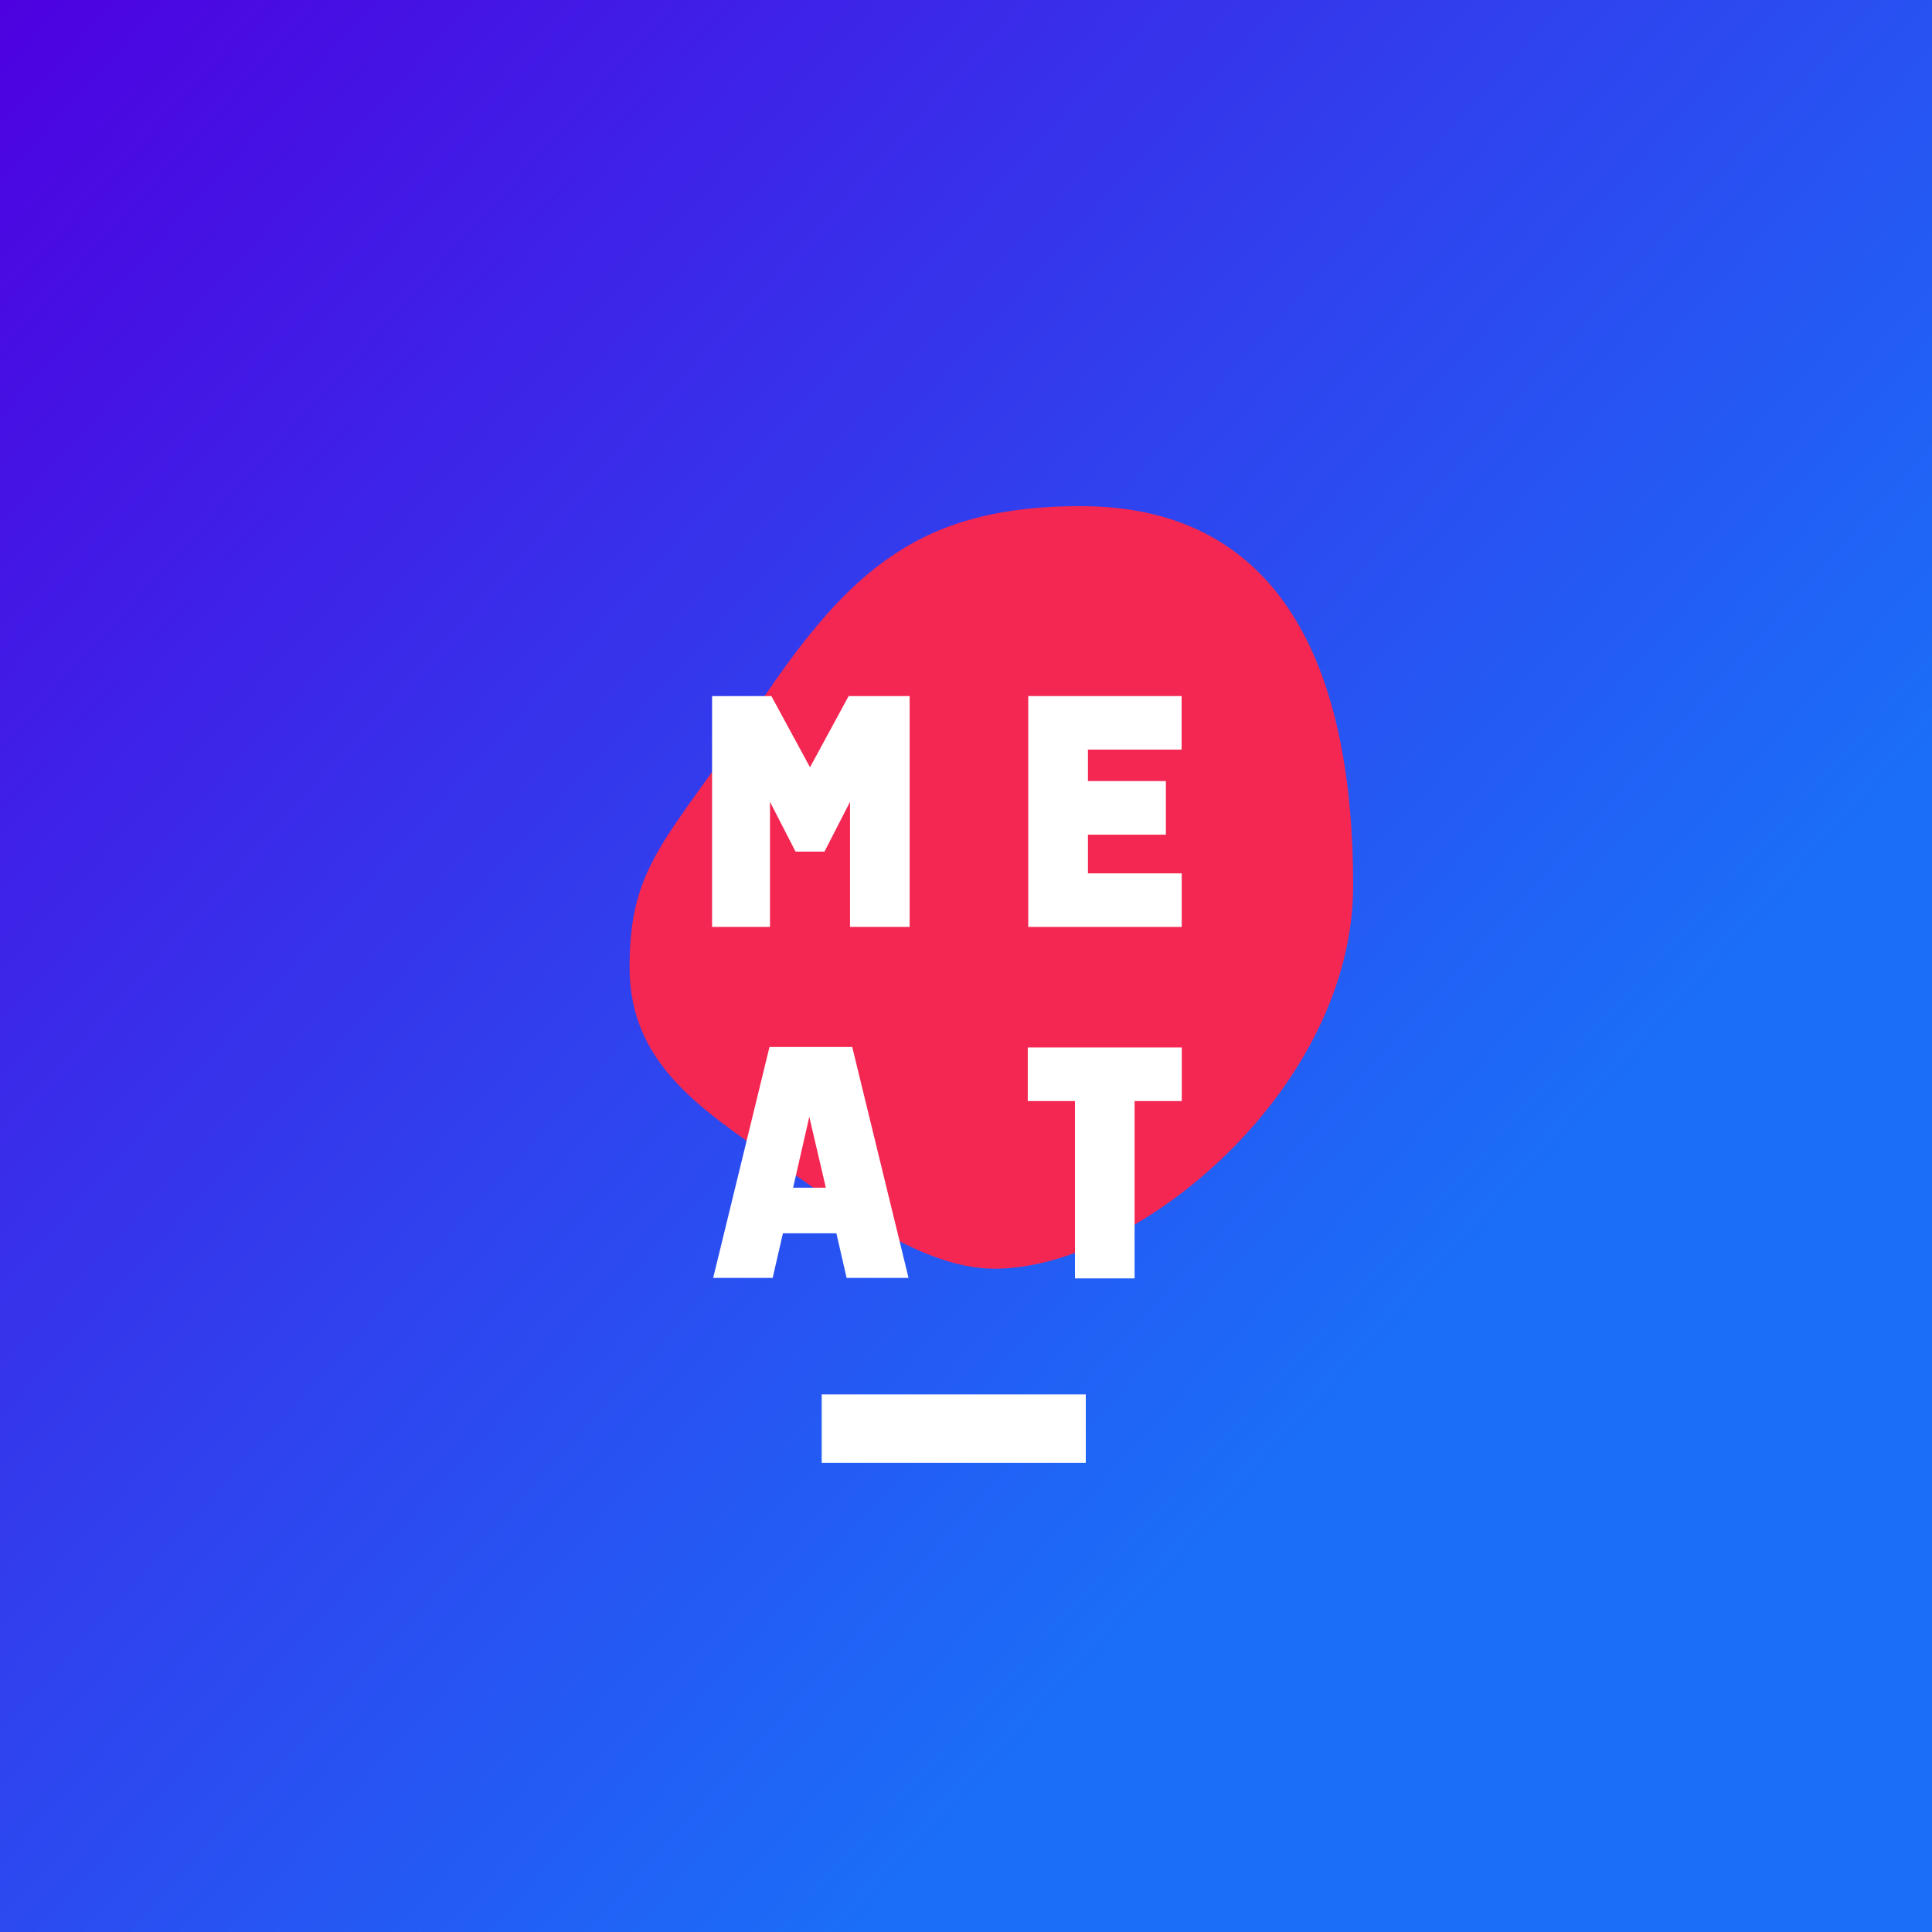
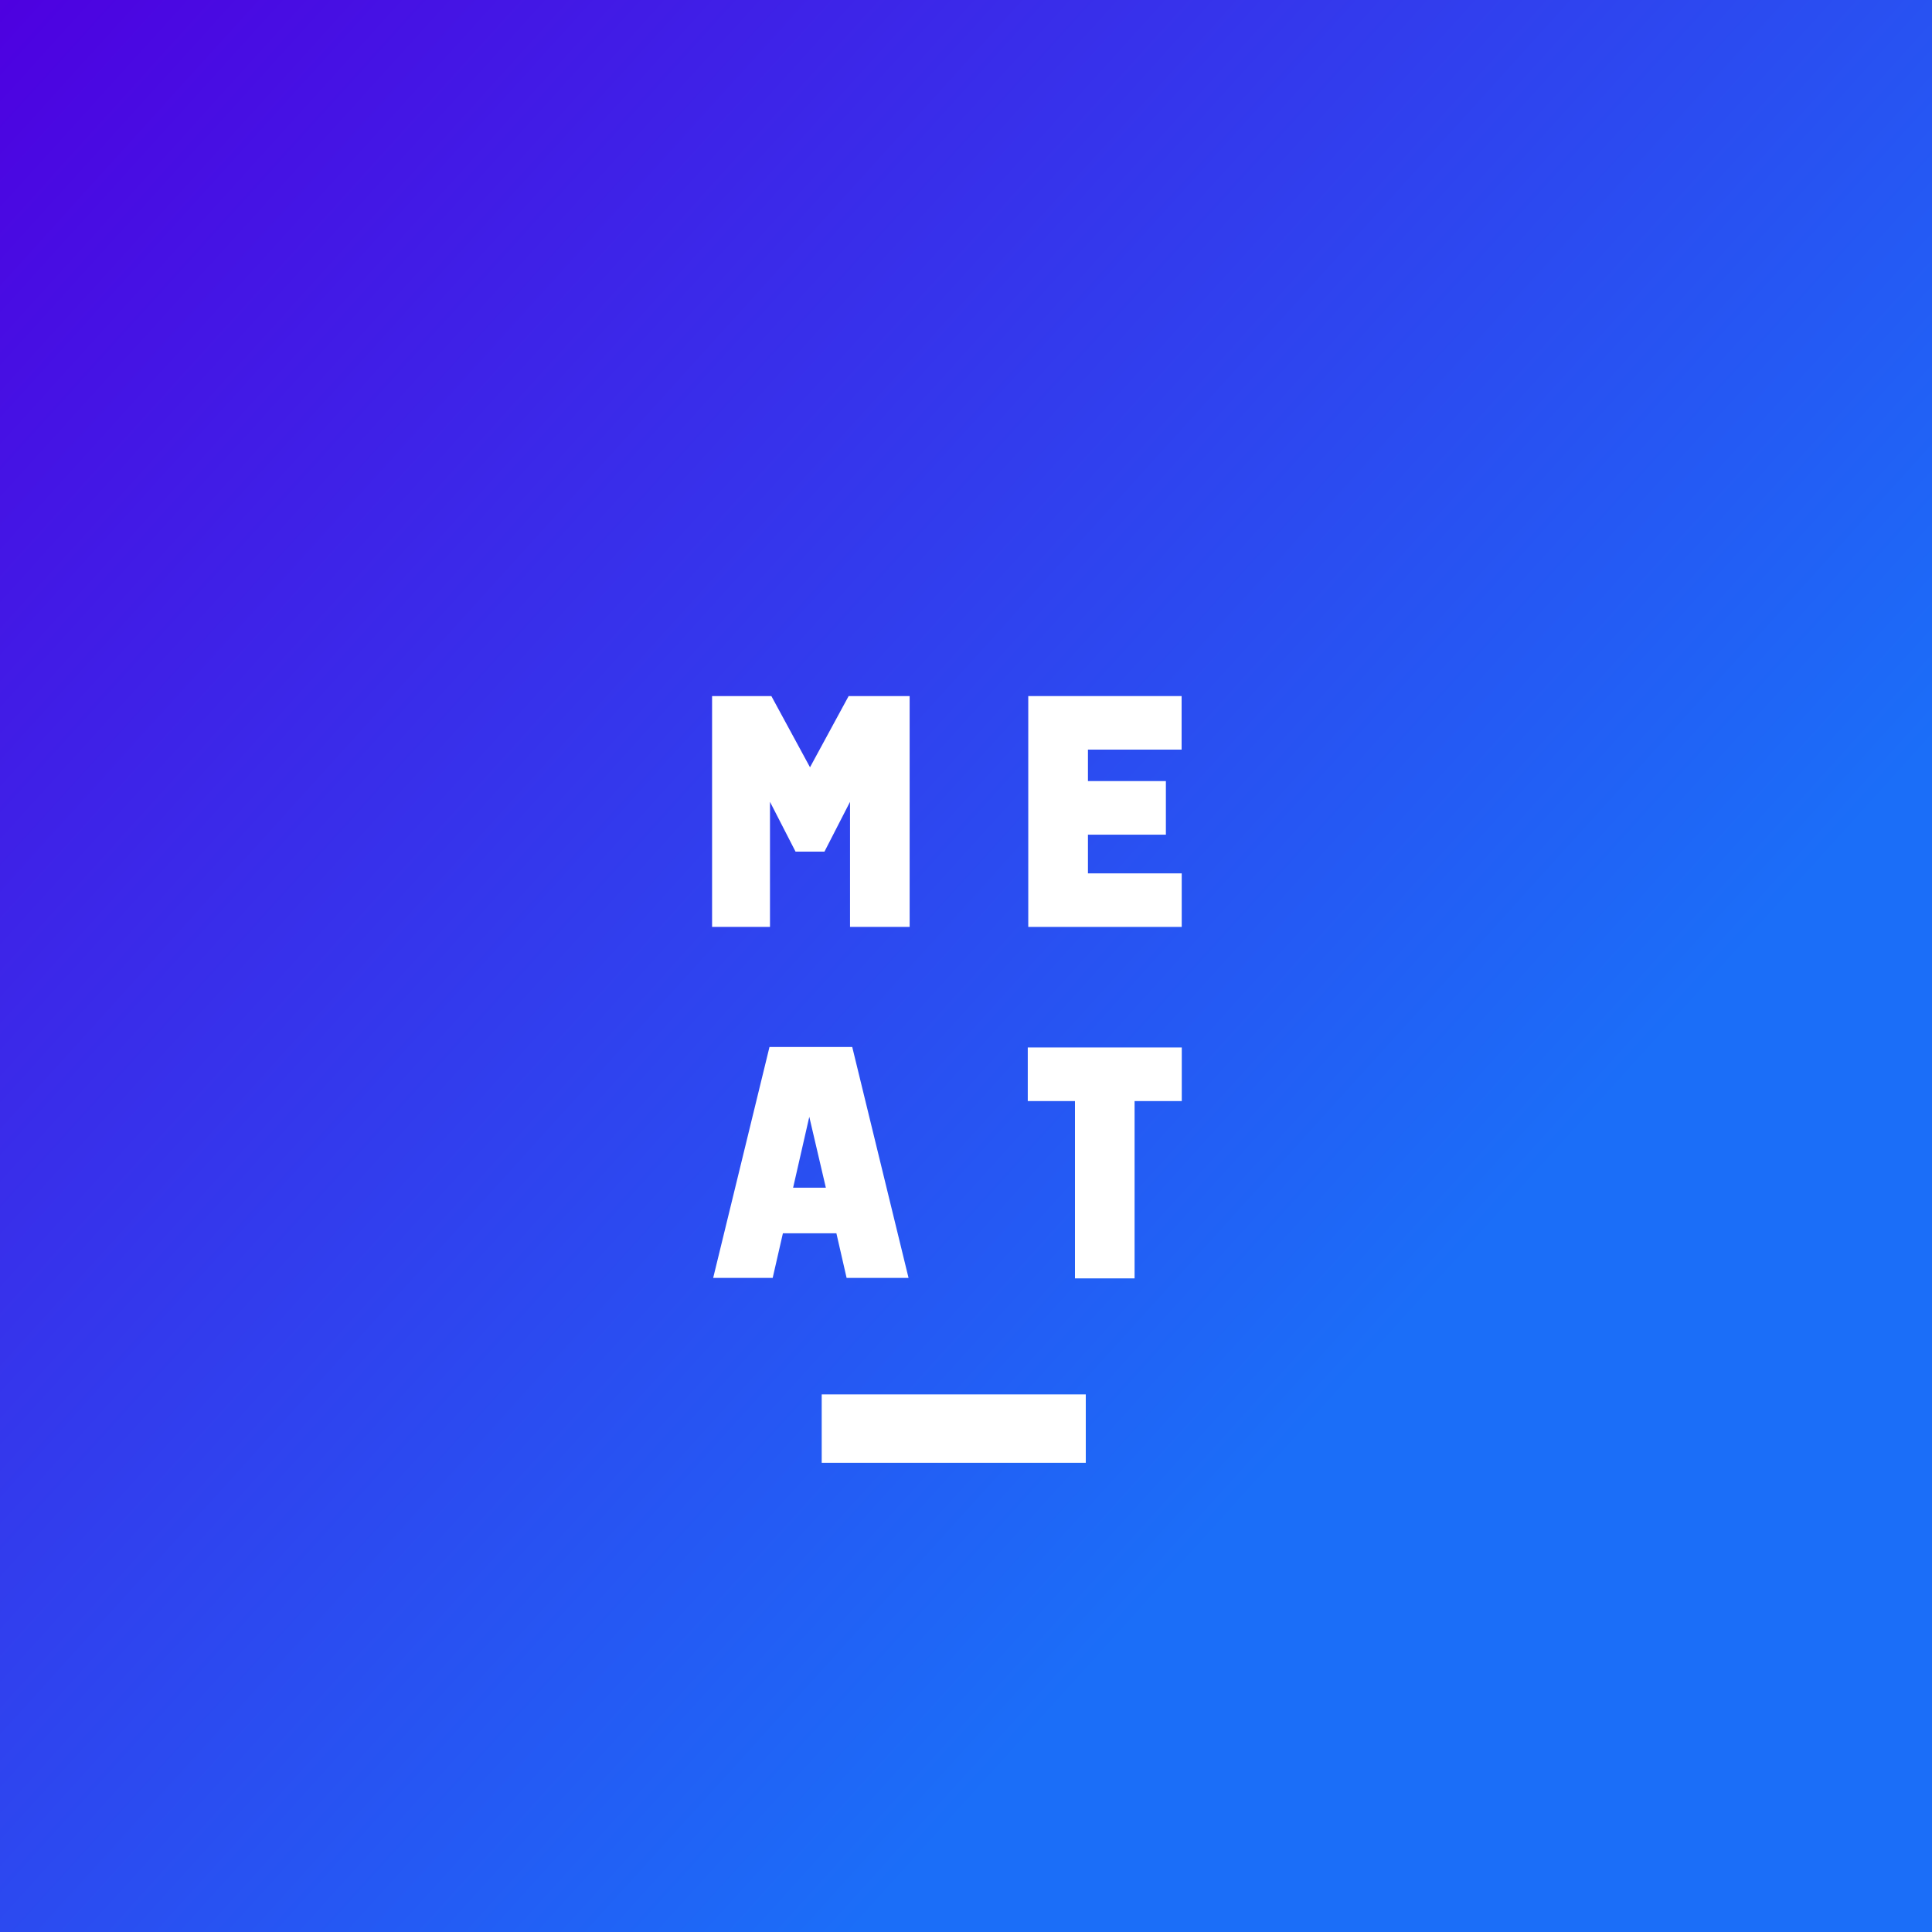
<svg xmlns="http://www.w3.org/2000/svg" height="350" width="350" viewBox="0 0 350 350">
  <defs>
    <linearGradient y2="67%" y1="0%" x2="74%" x1="0%" id="gradient-1">
      <stop stop-color="#4e00e0" offset="0%" />
      <stop stop-color="#1b6ef8" offset="100%" />
    </linearGradient>
  </defs>
  <path fill="url(#gradient-1)" fill-rule="evenodd" d="M 0 0 L 350 0 L 350 350 L 0 350 L 0 0 Z M 0 0" />
-   <path fill="#f42752" fill-rule="evenodd" d="M 140.37 210.26 C 127.07 200.93 114.05 192.72 114.05 175.25 C 114.05 156.29 120.98 152.3 137.47 127.66 C 153.96 103.03 166.85 91.69 195.76 91.69 C 233.8 91.69 245.14 123.69 245.14 160.4 C 245.14 197.11 206.18 229.84 180.16 229.84 C 167.35 229.84 153.26 219.3 140.37 210.26 Z M 140.37 210.26" />
+   <path fill="#f42752" fill-rule="evenodd" transform="rotate(231) translate(-159 123) scale(-0.11)">
+     <animate attributeName="d" dur="6s" repeatCount="indefinite" values="M 225.504,179.949 C 157.34,233.41 88,332.129 47.633,417.953 -6.789,533.637 58.84,663.785 190.281,950.141 c 131.496,286.469 216.031,354.569 288.824,382.749 69.969,27.08 331.086,68.09 584.685,-100.97 253.6,-169.07 232.47,-558.861 152.63,-727.928 C 1136.58,334.922 882.984,93.07 619.992,46.102 477.57,20.672 345.258,86.019 225.504,179.949 Z; M 230.945,181.73 C 162.781,235.191 84.371,330.211 53.07,419.738 0.824,569.176 85.414,665.57 216.855,951.926 348.352,1238.4 411.75,1313.54 484.543,1341.71 c 69.973,27.09 317,75.15 570.597,-93.92 253.6,-169.07 235.27,-577.958 145.59,-742.013 C 1104.45,329.672 888.426,80.762 625.434,33.801 483.012,8.371 350.699,87.809 230.945,181.73 Z; M 249.832,183.09 C 181.668,236.559 82.125,345.66 50.824,435.188 -1.422,584.629 97.871,712.52 263.922,953.285 357.848,1089.48 384.59,1273.75 503.43,1343.08 c 84.535,49.31 333.437,79.83 570.6,-93.93 245.86,-180.13 213.68,-579.99 110.36,-756.099 C 1082.83,319.93 914.355,68.039 651.363,21.07 508.945,-4.359 369.586,89.172 249.832,183.09 Z; M 269.332,187.262 C 201.168,240.719 100.488,352.121 63.281,439.355 -19.492,633.41 83.828,689.766 283.422,922.23 c 107.769,125.52 134.758,348.65 253.598,417.97 84.535,49.31 298.214,108.02 535.38,-65.75 245.86,-180.13 213.68,-601.122 131.49,-770.188 C 1124.19,340.301 962.035,58.109 699.043,11.148 556.621,-14.281 389.086,93.34 269.332,187.262 Z; M 285.484,205.211 C 217.32,258.672 88.465,391.199 51.258,478.434 -31.516,672.488 84.844,721.613 299.574,940.176 431.07,1074.02 469.555,1274.73 588.395,1344.06 c 84.535,49.31 300.562,91.58 493.115,-51.66 244.54,-181.92 213.68,-583.834 138.54,-777.236 C 1154.02,345.23 1013.41,58.191 750.418,11.219 607.996,-14.211 405.242,111.281 285.484,205.211 Z; M 291.648,207.898 C 223.484,261.359 87.586,386.852 50.375,474.082 c -82.769,194.055 -7.172,306.707 248.316,475.832 166.719,110.366 197.5,314.566 317,382.746 93.926,53.59 279.43,105.67 471.979,-37.57 244.55,-181.91 213.68,-604.965 138.54,-798.367 C 1160.19,326.789 1047.75,60.879 784.758,13.91 642.34,-11.52 411.402,113.969 291.648,207.898 Z; M 288.172,225.32 C 220.012,278.781 84.109,397.219 46.898,484.457 -35.871,678.512 39.73,826.387 295.219,995.512 461.934,1105.88 511.43,1246.19 626.305,1321.9 c 103.32,68.1 296.113,89.59 471.975,-30.52 199.41,-136.2 220.73,-604.97 145.59,-798.372 C 1177.85,323.07 1072.45,71.25 809.461,24.289 667.043,-1.141 407.93,131.391 288.172,225.32 Z; M 262.367,242.34 C 194.203,295.801 79.438,400.152 42.227,487.391 -40.543,681.445 28.012,864.543 283.5,1033.67 c 166.719,110.36 202.125,187.28 317,262.99 103.316,68.09 317.242,117.77 493.11,-2.35 199.4,-136.19 234.81,-612.009 159.67,-805.412 C 1187.26,318.961 1081.87,81.231 818.879,34.27 676.457,8.832 382.121,148.422 262.367,242.34 Z; M 248.316,240.93 C 180.152,294.391 79.477,398.738 42.266,485.977 -40.504,680.031 6.918,898.348 262.406,1067.47 c 166.719,110.37 166.903,123.88 281.778,199.6 103.316,68.09 366.554,131.85 542.426,11.74 199.4,-136.2 248.9,-597.923 173.76,-791.33 C 1194.35,317.551 1077.89,78.551 811.871,53.988 624.02,36.641 368.07,147 248.316,240.93 Z; M 233.668,230.629 C 165.504,284.09 78.914,367.309 41.707,454.551 -41.066,648.605 21.043,879.258 247.758,1085.36 c 77.488,70.44 149.082,136.5 274.73,192.55 121.082,54 363.211,86.83 549.472,-16.44 237.16,-131.5 255.94,-597.923 180.8,-791.325 C 1186.74,300.211 1063.24,96.441 797.223,71.871 609.371,54.52 353.422,136.711 233.668,230.629 Z; M 218.941,219.832 C 150.777,273.289 71.801,346.969 41.07,436.699 -20.57,616.664 17,846.781 233.031,1095.68 c 68.645,79.09 142.039,136.51 267.688,192.55 121.082,54.01 377.297,58.66 563.551,-44.61 237.17,-131.5 255.95,-590.882 180.81,-784.284 C 1179.06,289.398 1047.42,116.648 782.496,82.199 486.633,43.719 338.695,125.898 218.941,219.832 Z; M 202.988,202.461 C 134.828,255.922 76.981,322.559 46.25,412.285 c -61.637,179.965 1.762,454.699 177.871,673.075 65.742,81.52 126.336,154.37 253.602,206.64 165.804,68.09 391.386,44.57 577.647,-58.7 237.16,-131.5 255.94,-590.882 180.8,-784.284 C 1170.15,279.082 1033.45,156.262 766.547,93.012 475.375,24 322.746,108.531 202.988,202.461 Z; M 198.398,198.031 C 130.238,251.5 46.082,348.941 34.617,443.082 12.695,623.047 86.504,826.734 219.531,1059.8 c 51.914,90.95 122.957,212.81 253.602,255.95 170.679,56.36 391.387,16.39 577.647,-86.88 237.16,-131.49 258.48,-570.015 166.71,-756.104 C 1132.96,301.352 1006.76,189.441 761.953,95.629 508.355,-1.559 318.156,104.109 198.398,198.031 Z; M 202.965,194.879 C 134.801,248.34 50.648,366.922 39.18,461.062 17.258,641.027 125.328,750.77 224.098,1000.29 c 44.613,112.71 130,290.3 260.644,333.44 170.68,56.36 403.446,19.75 570.598,-100.97 253.6,-183.15 237.36,-562.967 145.59,-749.057 C 1116.39,312.289 1012.63,228.84 766.52,92.469 528.965,-39.148 322.719,100.949 202.965,194.879 Z; M 216.75,202.172 C 152.422,260.191 50.344,374.211 38.875,468.352 16.953,648.316 167.289,758.059 266.059,1007.58 c 44.617,112.71 108.867,297.35 239.511,340.48 170.68,56.36 393.598,8.73 563.56,-108.01 232.46,-159.67 232.5,-569.374 117.4,-742.015 C 1083.21,343.059 1026.42,215 780.305,78.629 542.746,-53 336.504,94.148 216.75,202.172 Z; M 237.203,204.5 C 172.875,262.52 48.109,384.969 37.609,479.23 11.195,716.402 187.891,746.922 293.559,981.734 c 51.316,114.036 119.753,300.566 232.464,361.616 158.047,85.61 372.465,36.9 542.427,-79.84 C 1300.91,1103.84 1303.26,701.512 1192.9,493.32 1105.66,328.75 1046.87,196.191 800.758,59.82 563.203,-71.801 356.957,96.481 237.203,204.5 Z; M 251.973,211.16 C 187.645,269.18 37.391,413.098 38.289,521.109 40.035,730.562 170.965,773.102 322.418,981.348 416.344,1110.5 449.219,1281.91 561.93,1342.96 c 158.043,85.61 344.285,50.99 514.24,-65.75 232.47,-159.67 208.99,-576.62 124.45,-777.233 C 1128.3,328.332 1010.42,128.969 829.617,45.352 583.215,-68.609 371.727,103.141 251.973,211.16 Z; M 244.93,244.738 C 180.605,302.762 23.258,443.812 24.16,551.828 25.902,761.281 152.039,808.855 334.113,990.93 c 126.801,126.8 147.934,286.48 260.645,347.53 158.047,85.61 328.984,73.14 493.112,-51.66 C 1313.29,1115.38 1303.9,703.129 1219.36,502.516 1147.04,330.871 1036.21,121.211 855.402,37.582 609.004,-76.379 364.688,136.73 244.93,244.738 Z; M 252.094,244.07 C 187.77,302.09 16.336,464.277 17.234,572.293 18.977,781.746 144.035,839.98 341.277,997.309 481.469,1109.12 517.391,1262.65 630.102,1323.7 c 158.046,85.61 301.668,75.6 464.928,-37.57 206.64,-143.24 223.08,-604.802 138.54,-805.415 C 1161.25,309.07 1072.04,101.82 883.699,36.922 658.836,-40.57 371.852,136.059 252.094,244.07 Z; M 228.887,276.961 C 164.559,334.98 31.598,454.898 15.16,584.047 -14.961,820.703 120.824,872.867 318.07,1030.2 c 140.188,111.81 183.157,208.98 295.868,270.03 158.046,85.61 308.714,110.82 471.972,-2.35 206.64,-143.24 244.21,-611.841 159.68,-812.454 C 1173.26,313.781 1069.96,106.531 881.625,41.621 656.762,-35.859 348.641,168.941 228.887,276.961 Z; M 217.773,280.711 C 153.449,338.73 27.531,451.602 11.094,580.75 c -30.121,236.656 75.141,319.348 272.383,476.67 140.191,111.82 192.55,164.37 305.261,225.42 158.043,85.61 325.063,98.34 486.062,18.79 199.6,-98.62 267.69,-554.161 180.81,-812.458 C 1189.78,293.469 1063.91,100.199 870.516,52.422 670.922,3.102 337.531,172.691 217.773,280.711 Z; M 198.402,273.148 C 134.074,331.172 29.289,429.961 12.852,559.109 -17.27,795.766 66.859,920.723 264.102,1078.05 c 140.191,111.82 187.207,154.34 305.261,204.29 183.157,77.49 332.11,77.2 493.107,-2.35 199.6,-98.62 281.78,-540.072 194.9,-798.369 C 1191.54,285.922 1074.21,112.961 851.141,66 649.957,23.641 318.156,165.141 198.402,273.148 Z; M 175.582,256.34 C 111.797,314.949 34.648,406.105 18.211,535.254 -11.91,771.91 51.086,903.91 213.105,1068.28 c 97.09,98.5 207.211,178.24 326.395,225.42 122.102,48.34 346.199,49.03 507.2,-30.52 199.59,-98.63 295.87,-518.942 208.98,-777.239 C 1189.86,290.238 1058.44,131.371 835.367,84.41 634.184,42.051 342.254,103.191 175.582,256.34 Z; M 165.086,245.871 C 101.297,304.48 35.289,381.199 21.805,510.691 -1.68,736.113 64.969,867.512 195.566,1057.81 c 82.184,119.76 195.461,213.65 319.348,246.56 150.281,39.92 379.137,22.79 535.376,-65.75 211.33,-119.76 281.78,-504.854 194.9,-763.147 C 1179.36,279.77 1008.02,144.379 824.867,102.121 525.828,33.109 331.758,92.719 165.086,245.871 Z; M 160.449,242.441 C 96.664,301.051 25.566,391.16 24.215,521.348 22.188,716.242 93.945,893.875 190.93,1054.38 c 75.121,124.31 188.418,234.78 312.304,267.68 150.282,39.92 379.137,1.66 535.376,-86.88 211.34,-119.75 298.22,-502.5 187.85,-763.145 C 1145.96,281.898 947.887,174.66 813.191,119.809 498.199,-8.441 327.125,89.289 160.449,242.441 Z; M 169.953,238.98 C 110.16,301.66 13.574,403.355 33.715,531.977 64.957,731.504 139.055,878.625 228.609,1050.92 c 66.985,128.87 153.196,255.91 277.082,288.82 150.282,39.92 386.18,-12.43 542.419,-100.97 211.34,-119.75 277.08,-488.415 166.72,-749.059 C 1134.32,299.582 963.242,199.039 822.691,123.398 523.203,-37.77 327.23,74.09 169.953,238.98 Z;"> </animate>
+   </path>
  <path fill="#ffffff" fill-rule="evenodd" d="M 148.86 265 L 196.7 265 L 196.7 252.61 L 148.86 252.61 L 148.86 265 Z M 148.86 265" />
  <path fill="#ffffff" fill-rule="evenodd" d="M 153.74 126.1 L 146.74 139 L 139.74 126.1 L 129 126.1 L 129 167.92 L 139.49 167.92 L 139.49 145.26 L 144.12 154.28 L 149.36 154.28 L 153.99 145.26 L 153.99 167.92 L 164.79 167.92 L 164.79 126.1 L 153.74 126.1 Z M 153.74 126.1" />
  <path fill="#ffffff" fill-rule="evenodd" d="M 186.28 126.1 L 186.28 167.92 L 214.08 167.92 L 214.08 158.22 L 197.09 158.22 L 197.09 151.21 L 211.21 151.21 L 211.21 141.5 L 197.09 141.5 L 197.09 135.8 L 214.06 135.8 L 214.06 126.1 L 186.28 126.1 Z M 186.28 126.1" />
  <path fill="#ffffff" fill-rule="evenodd" d="M 139.4 189.67 L 129.2 231.5 L 139.98 231.5 L 141.83 223.42 L 151.52 223.42 L 153.37 231.5 L 164.59 231.5 L 154.39 189.67 L 139.4 189.67 Z M 146.61 202.32 L 149.61 215.16 L 143.68 215.16 L 146.61 202.32 Z M 146.61 202.32" />
  <path fill="#ffffff" fill-rule="evenodd" d="M 186.19 189.76 L 186.19 199.47 L 194.74 199.47 L 194.74 231.59 L 205.54 231.59 L 205.54 199.47 L 214.09 199.47 L 214.09 189.76 L 186.19 189.76 Z M 186.19 189.76" />
</svg>
